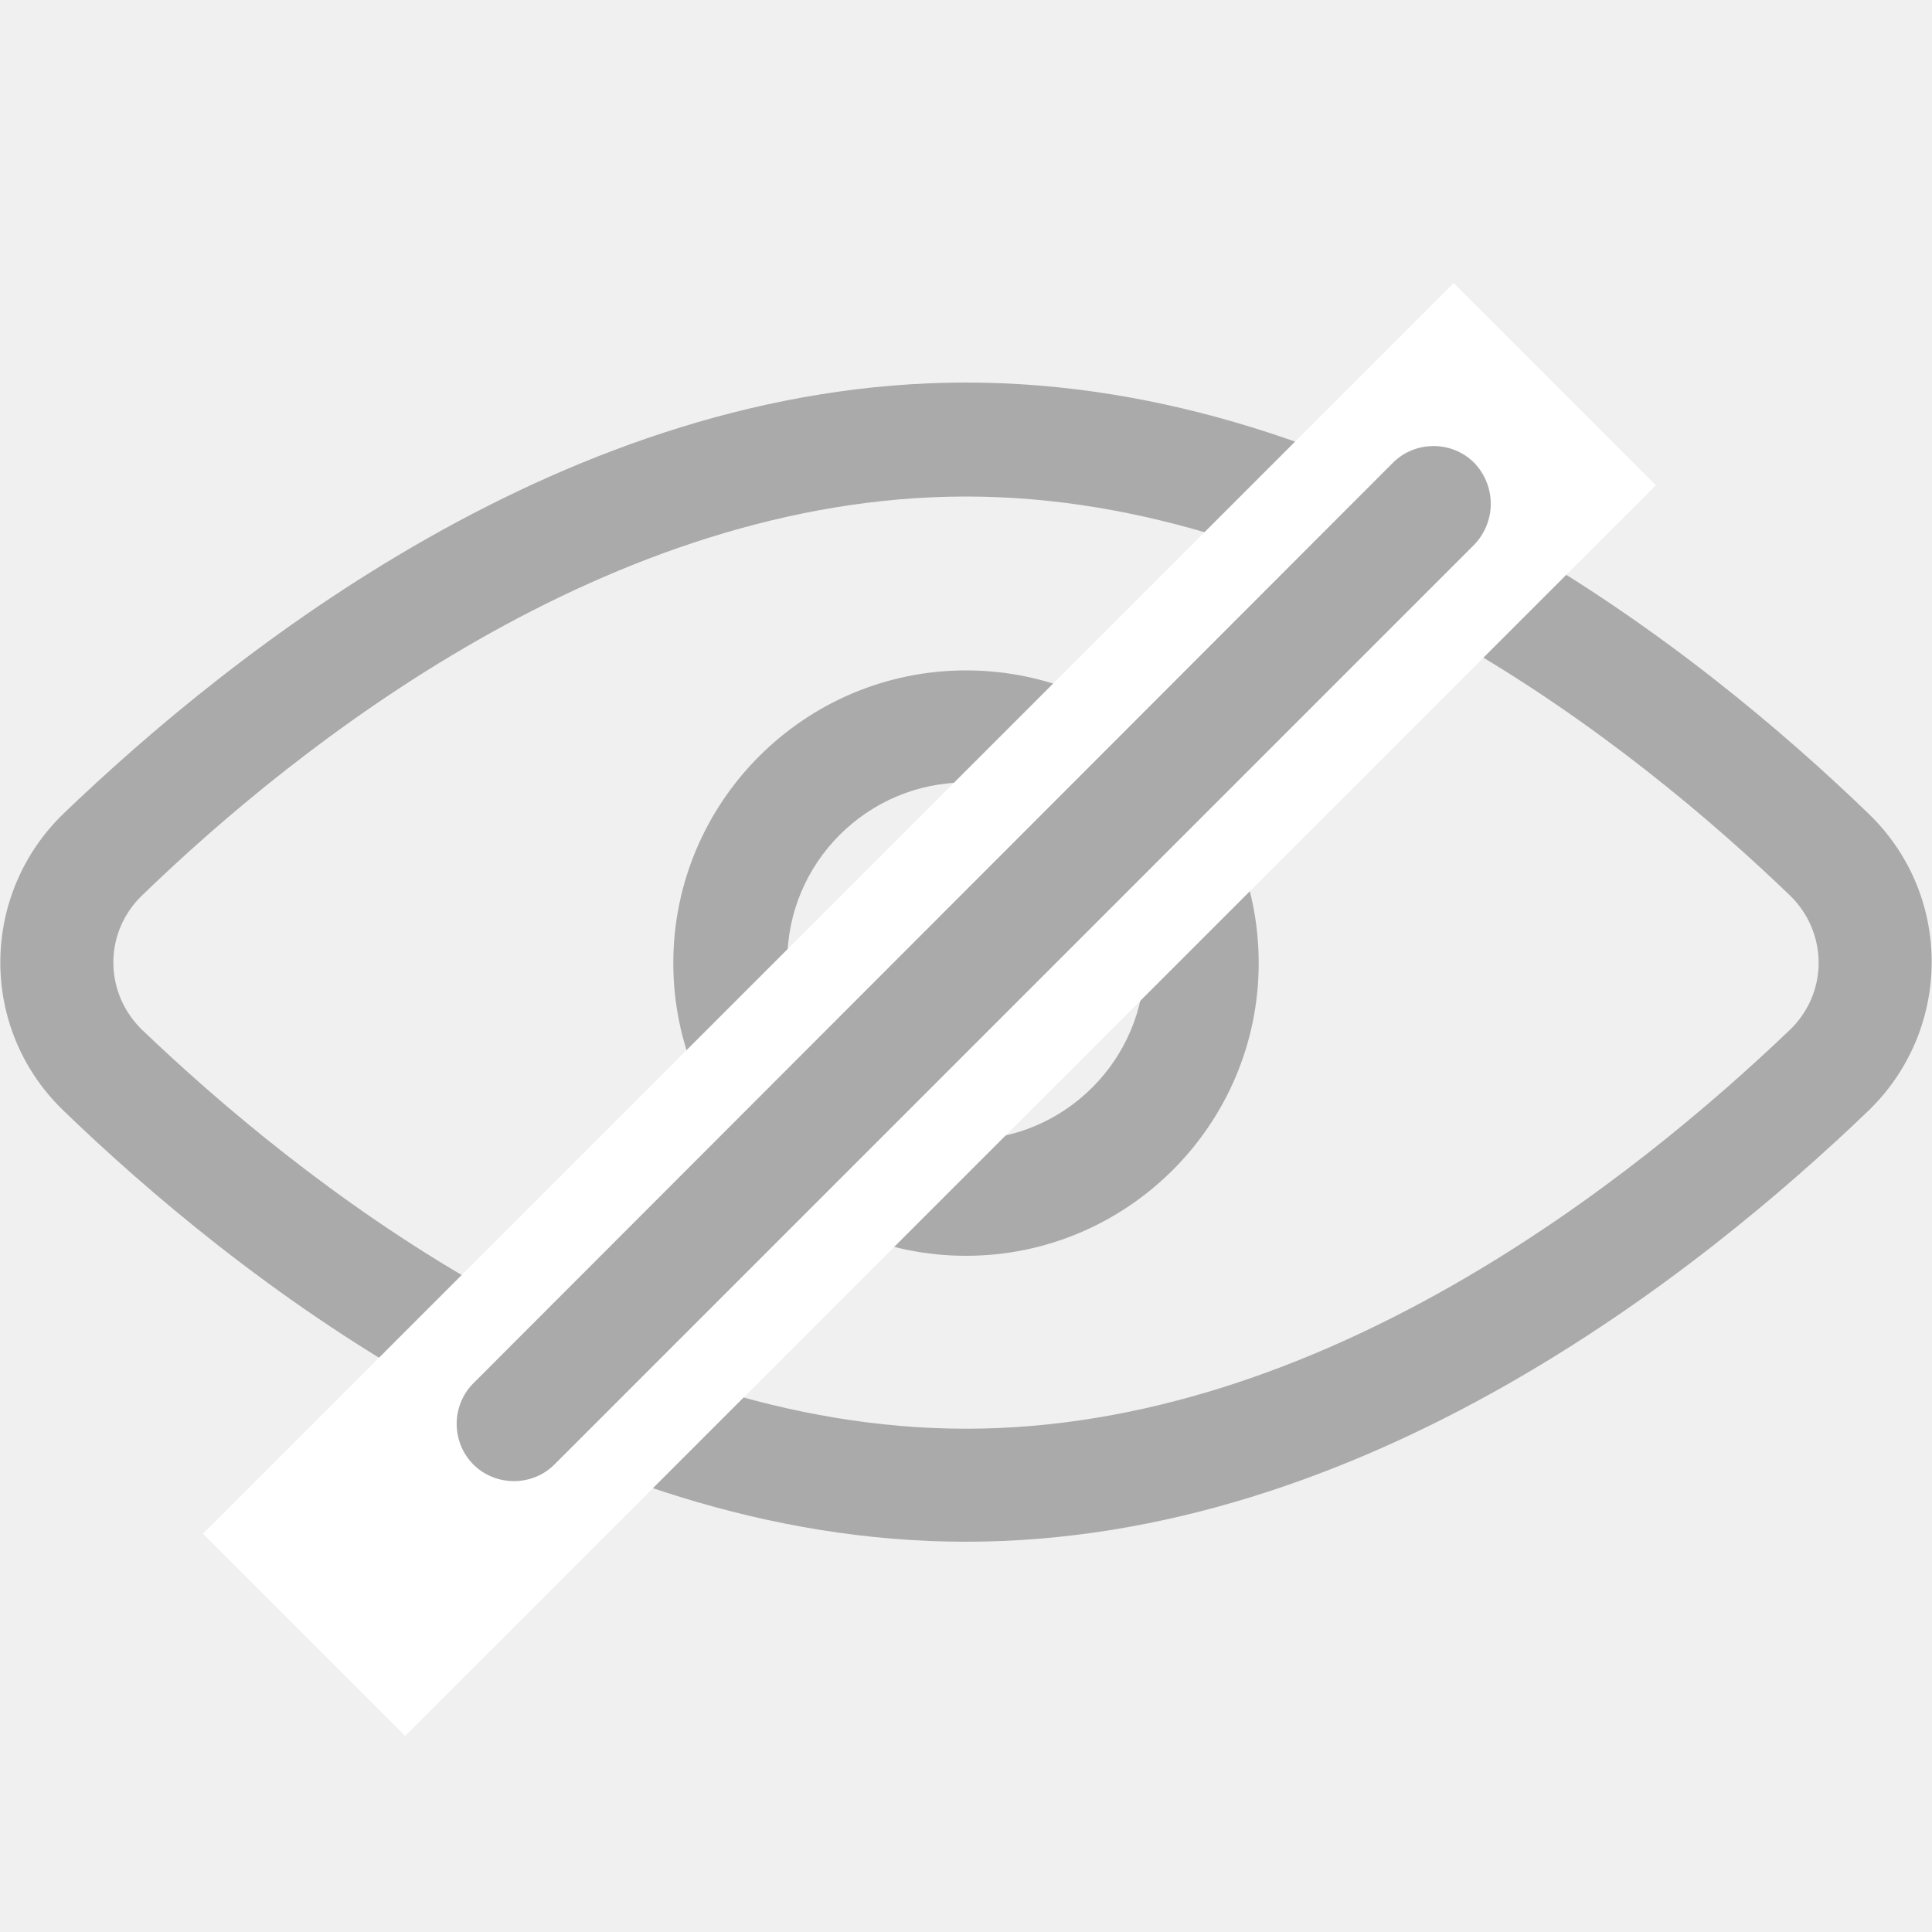
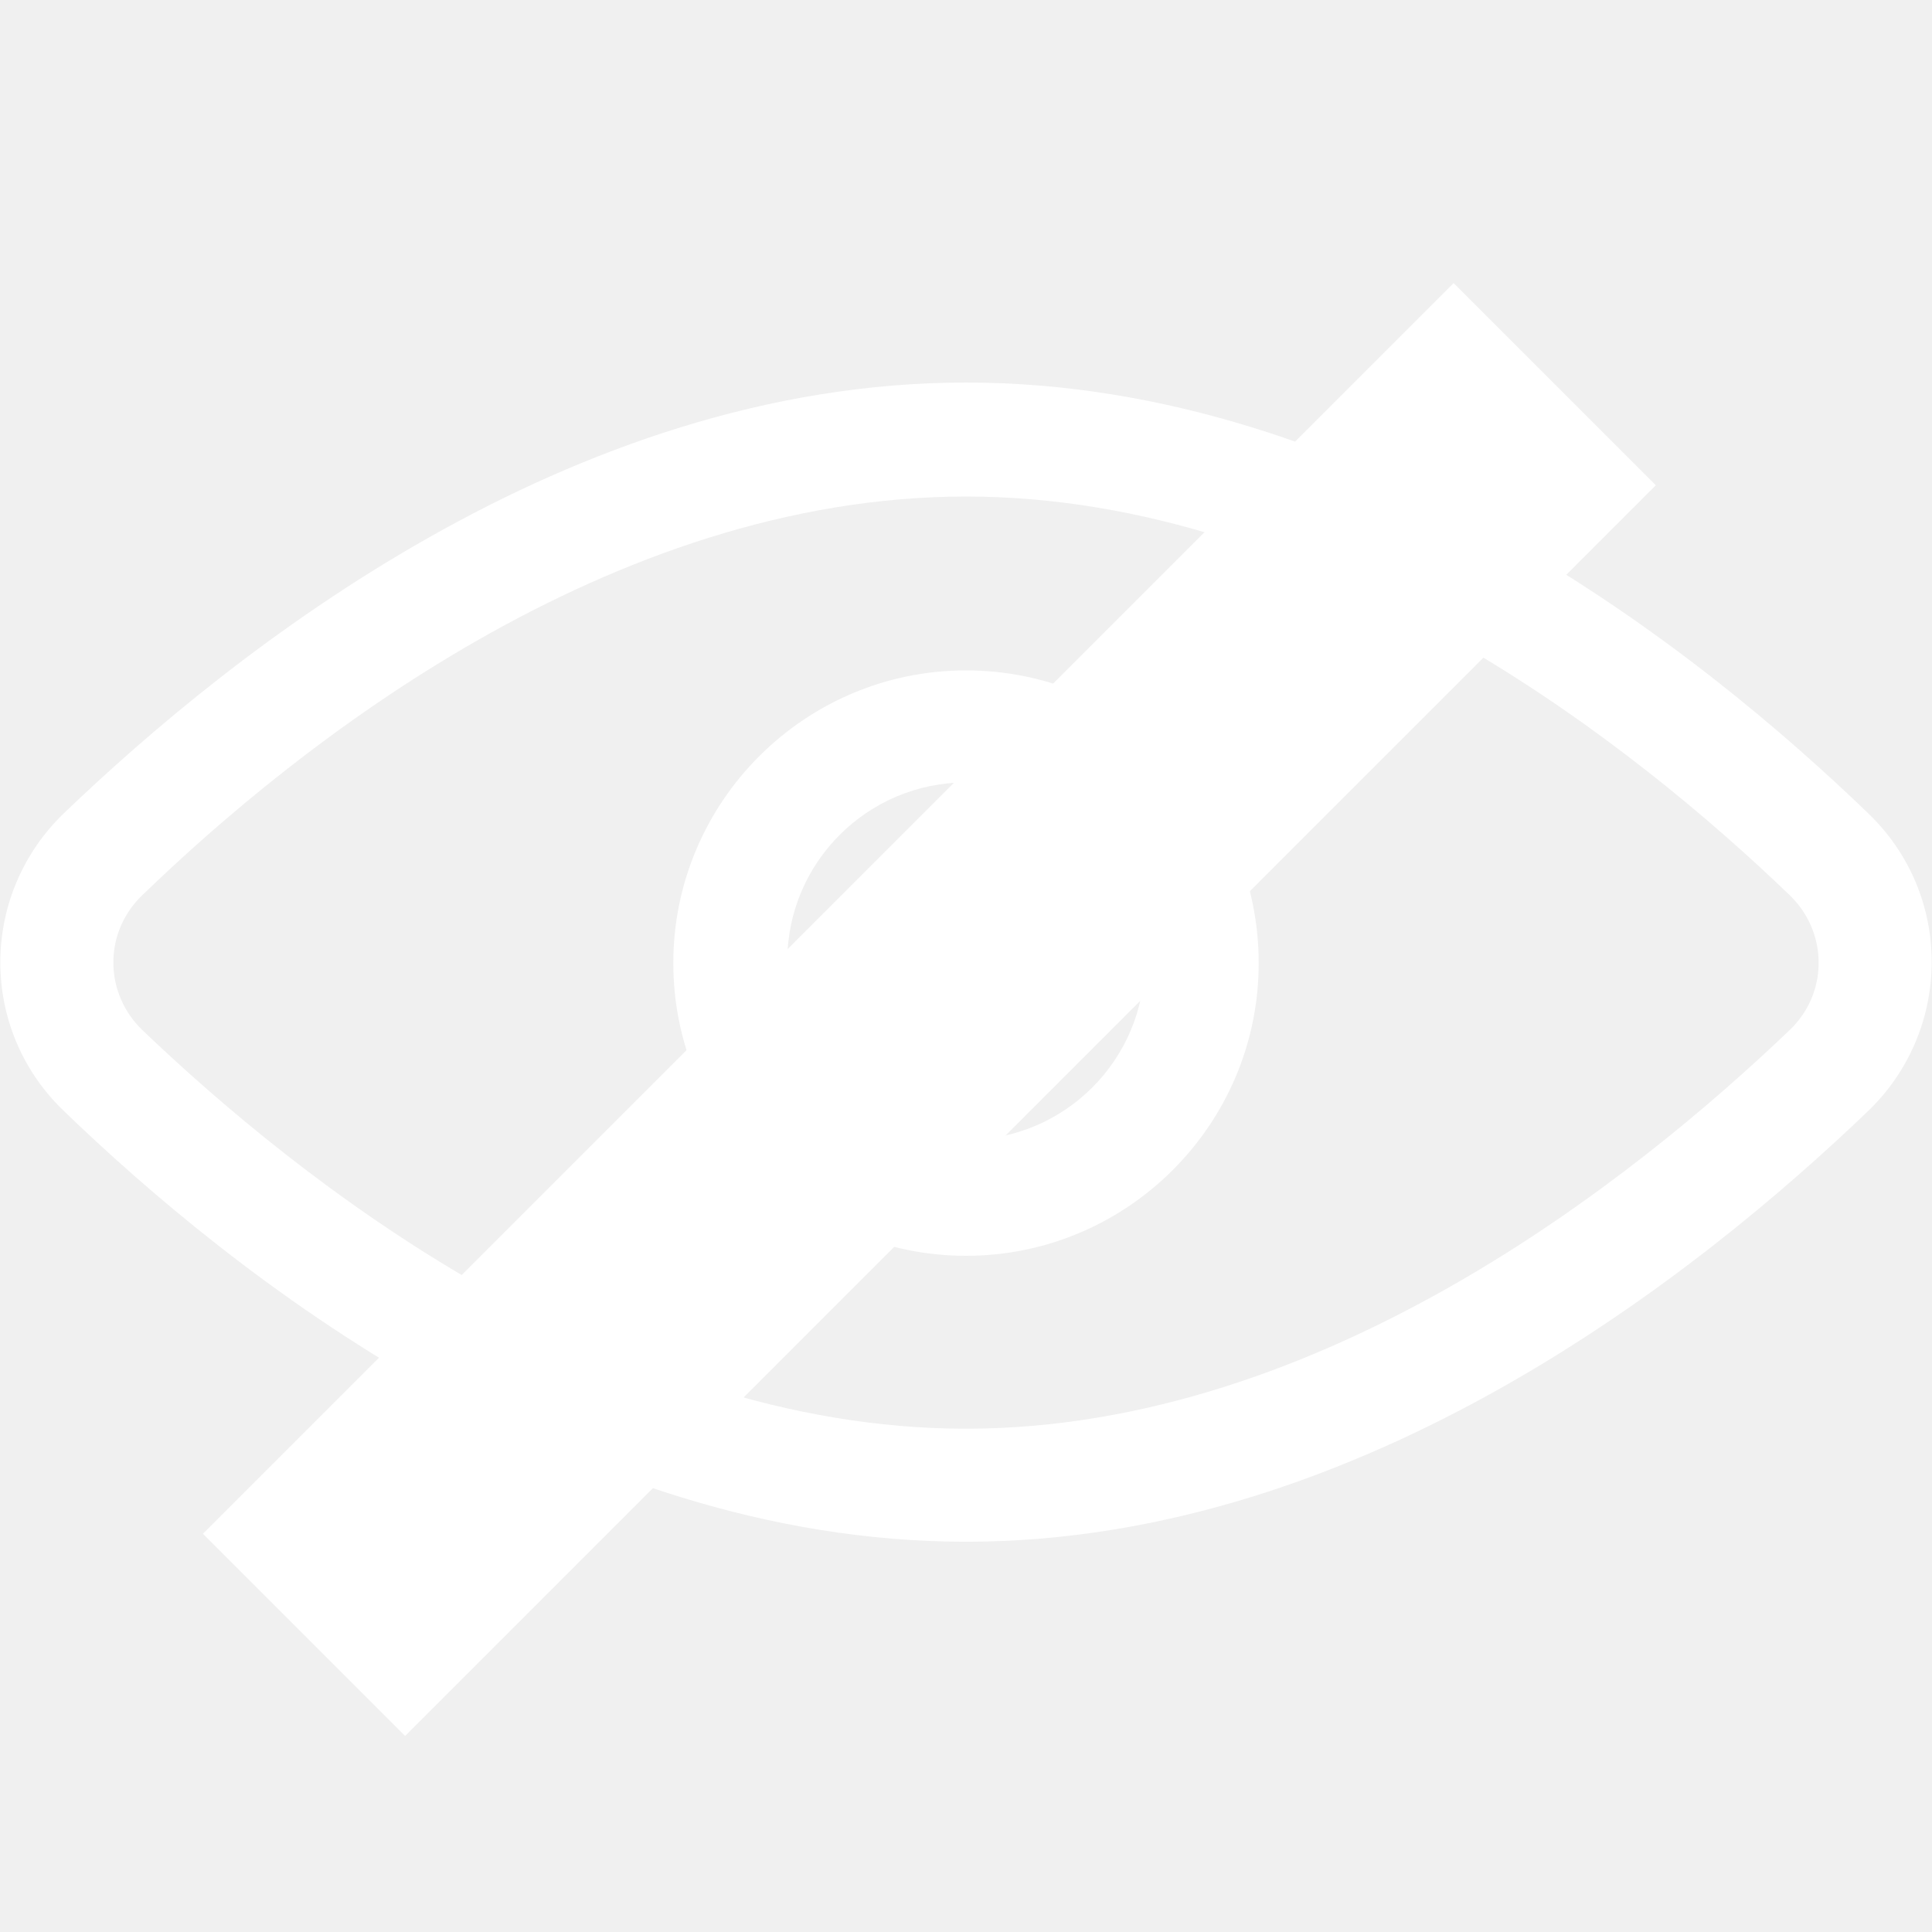
- <svg xmlns="http://www.w3.org/2000/svg" version="1.1" id="图层_1" x="0px" y="0px" viewBox="0 0 200 200" style="enable-background:new 0 0 200 200;" xml:space="preserve">
-   <style type="text/css">
- 	.st0{fill:#AAAAAA;}
- 	.st1{fill:#FFFFFF;}
- </style>
-   <path class="st0" d="M193.4,84.2c-17.3-16.7-52.2-44.6-93.4-44.6s-76.1,28-93.4,44.6c-8.5,8.2-8.8,21.7-0.6,30.2  c0.2,0.2,0.4,0.4,0.6,0.6c17.3,16.7,52.2,44.6,93.4,44.6s76.1-28,93.4-44.6c8.5-8.2,8.8-21.7,0.6-30.2  C193.8,84.6,193.6,84.4,193.4,84.2z M185.3,106.6c-16,15.3-48.4,41.3-85.3,41.3s-69.3-26-85.3-41.3c-3.8-3.7-4-9.7-0.3-13.6  c0.1-0.1,0.2-0.2,0.3-0.3c16-15.5,48.4-41.3,85.3-41.3s69.3,25.9,85.3,41.3c3.8,3.7,4,9.7,0.3,13.6  C185.5,106.4,185.4,106.5,185.3,106.6z" />
-   <path class="st0" d="M100,69.4c-16.7,0-30.3,13.6-30.3,30.3S83.3,130,100,130c16.7,0,30.3-13.6,30.3-30.3c0,0,0,0,0,0  C130.3,82.9,116.7,69.4,100,69.4L100,69.4z M100,118c-10.2,0-18.5-8.3-18.5-18.5s8.3-18.5,18.5-18.5s18.5,8.3,18.5,18.5l0,0  C118.5,109.7,110.2,118,100,118z" />
-   <rect x="4.7" y="89.7" transform="matrix(0.7071 -0.7071 0.7071 0.7071 -45.7417 98.6714)" class="st1" width="183.1" height="29.6" />
-   <path class="st0" d="M152.6,47.9c-2.3-2.3-6.1-2.3-8.4,0c0,0,0,0,0,0l-95.2,95.3c-2.3,2.3-2.3,6.1,0,8.4s6.1,2.3,8.4,0l0,0  l95.2-95.2C154.9,54,154.9,50.3,152.6,47.9C152.6,47.9,152.6,47.9,152.6,47.9L152.6,47.9z" />
+ <svg xmlns="http://www.w3.org/2000/svg" t="1540367129398" class="icon" style="" viewBox="0 0 1024 1024" version="1.1" p-id="1635" width="200" height="200">
+   <defs>
+     <style type="text/css" />
+   </defs>
+   <path d="M990.208 431.104c-88.576-85.504-267.264-228.352-478.208-228.352s-389.632 143.36-478.208 228.352c-43.52 41.984-45.056 111.104-3.072 154.624l3.072 3.072c88.576 85.504 267.264 228.352 478.208 228.352s389.632-143.36 478.208-228.352c43.52-41.984 45.056-111.104 3.072-154.624l-3.072-3.072z m-41.472 114.688c-81.92 78.336-247.808 211.456-436.736 211.456s-354.816-133.12-436.736-211.456c-19.456-18.944-20.48-49.664-1.536-69.632l1.536-1.536c81.92-79.36 247.808-211.456 436.736-211.456s354.816 132.608 436.736 211.456c19.456 18.944 20.48 49.664 1.536 69.632l-1.536 1.536z" fill="#ffffff" p-id="1636" />
+   <path d="M512 355.328c-85.504 0-155.136 69.632-155.136 155.136S426.496 665.6 512 665.6c85.504 0 155.136-69.632 155.136-155.136 0-86.016-69.632-155.136-155.136-155.136z m0 248.832c-52.224 0-94.72-42.496-94.72-94.72S459.776 414.72 512 414.72s94.72 42.496 94.72 94.72S564.224 604.16 512 604.16z" fill="#ffffff" p-id="1637" />
+   <path d="M107.566 812.928l662.886-662.886 107.162 107.162-662.886 662.886z" fill="#ffffff" p-id="1638" />
+   <path d="M781.312 245.248c-11.776-11.776-31.232-11.776-43.008 0L250.88 733.184c-11.776 11.776-11.776 31.232 0 43.008s31.232 11.776 43.008 0l487.424-487.424c11.776-12.288 11.776-31.232 0-43.52z" fill="#ffffff" p-id="1639" />
</svg>
